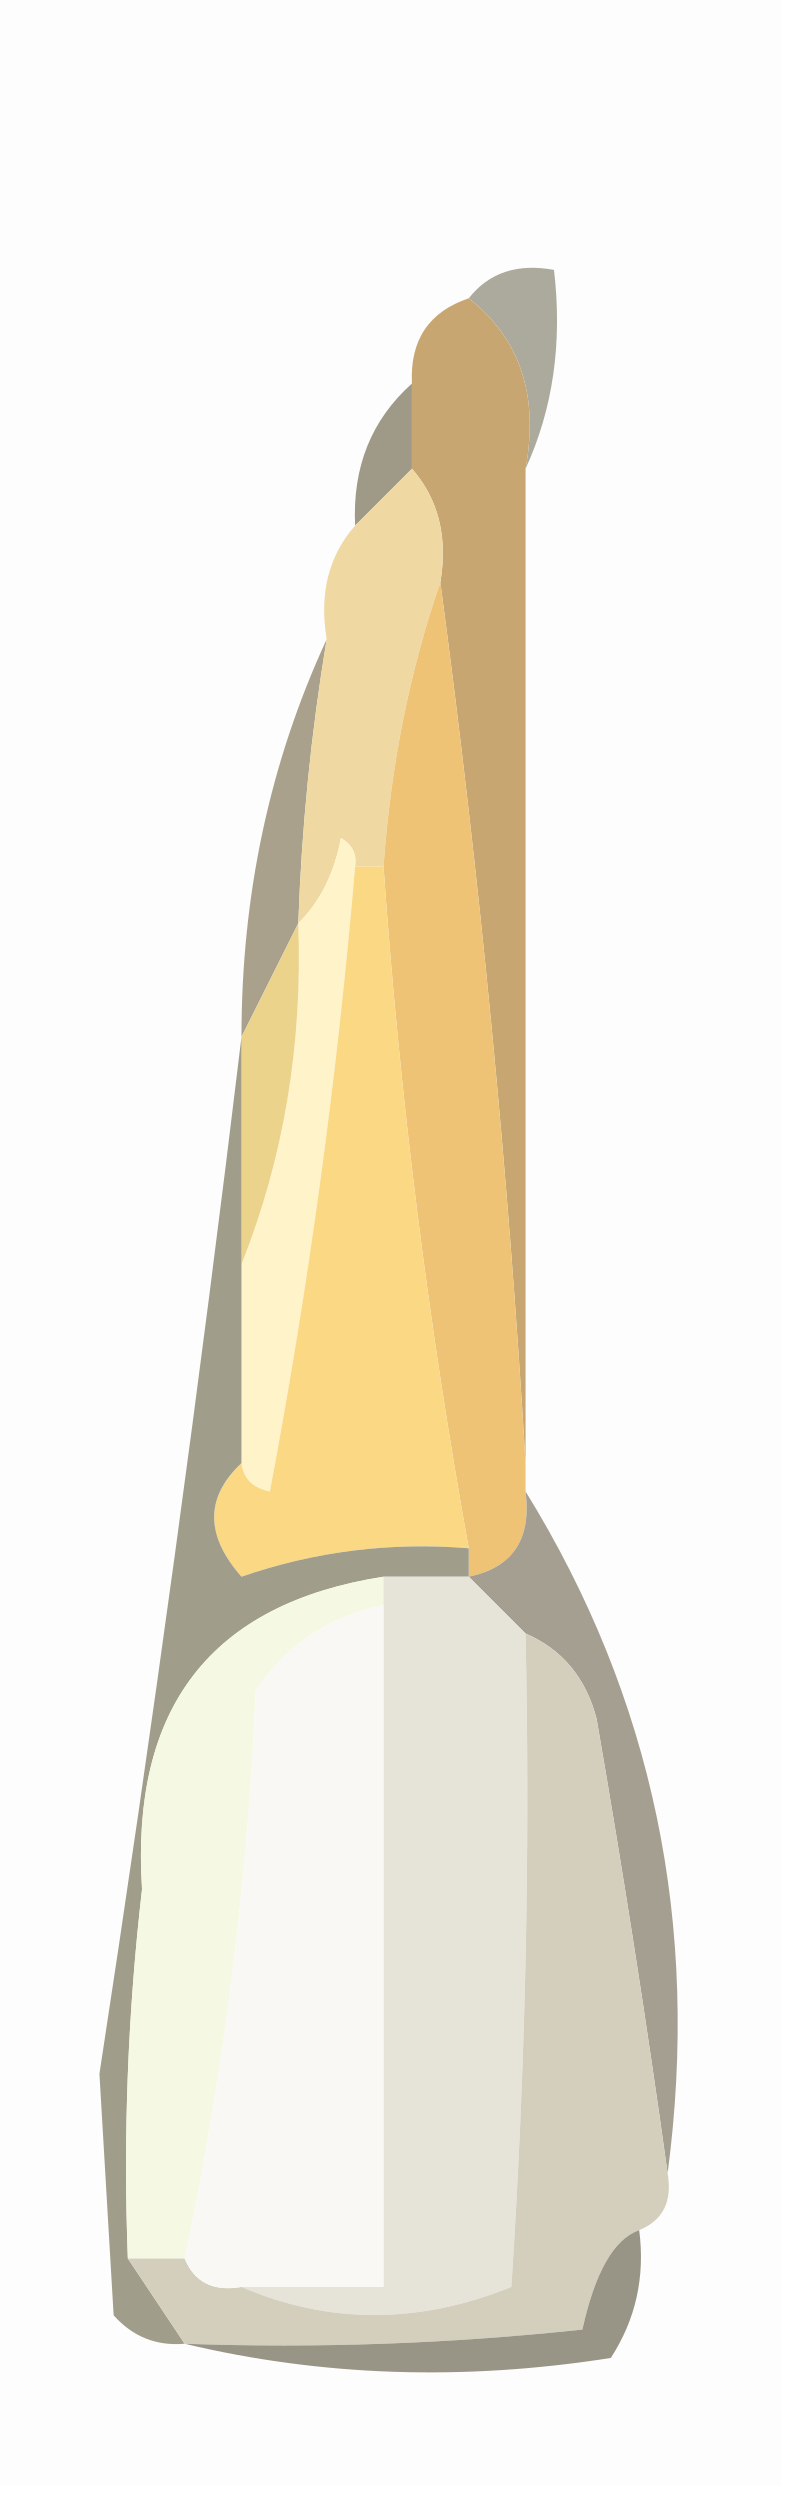
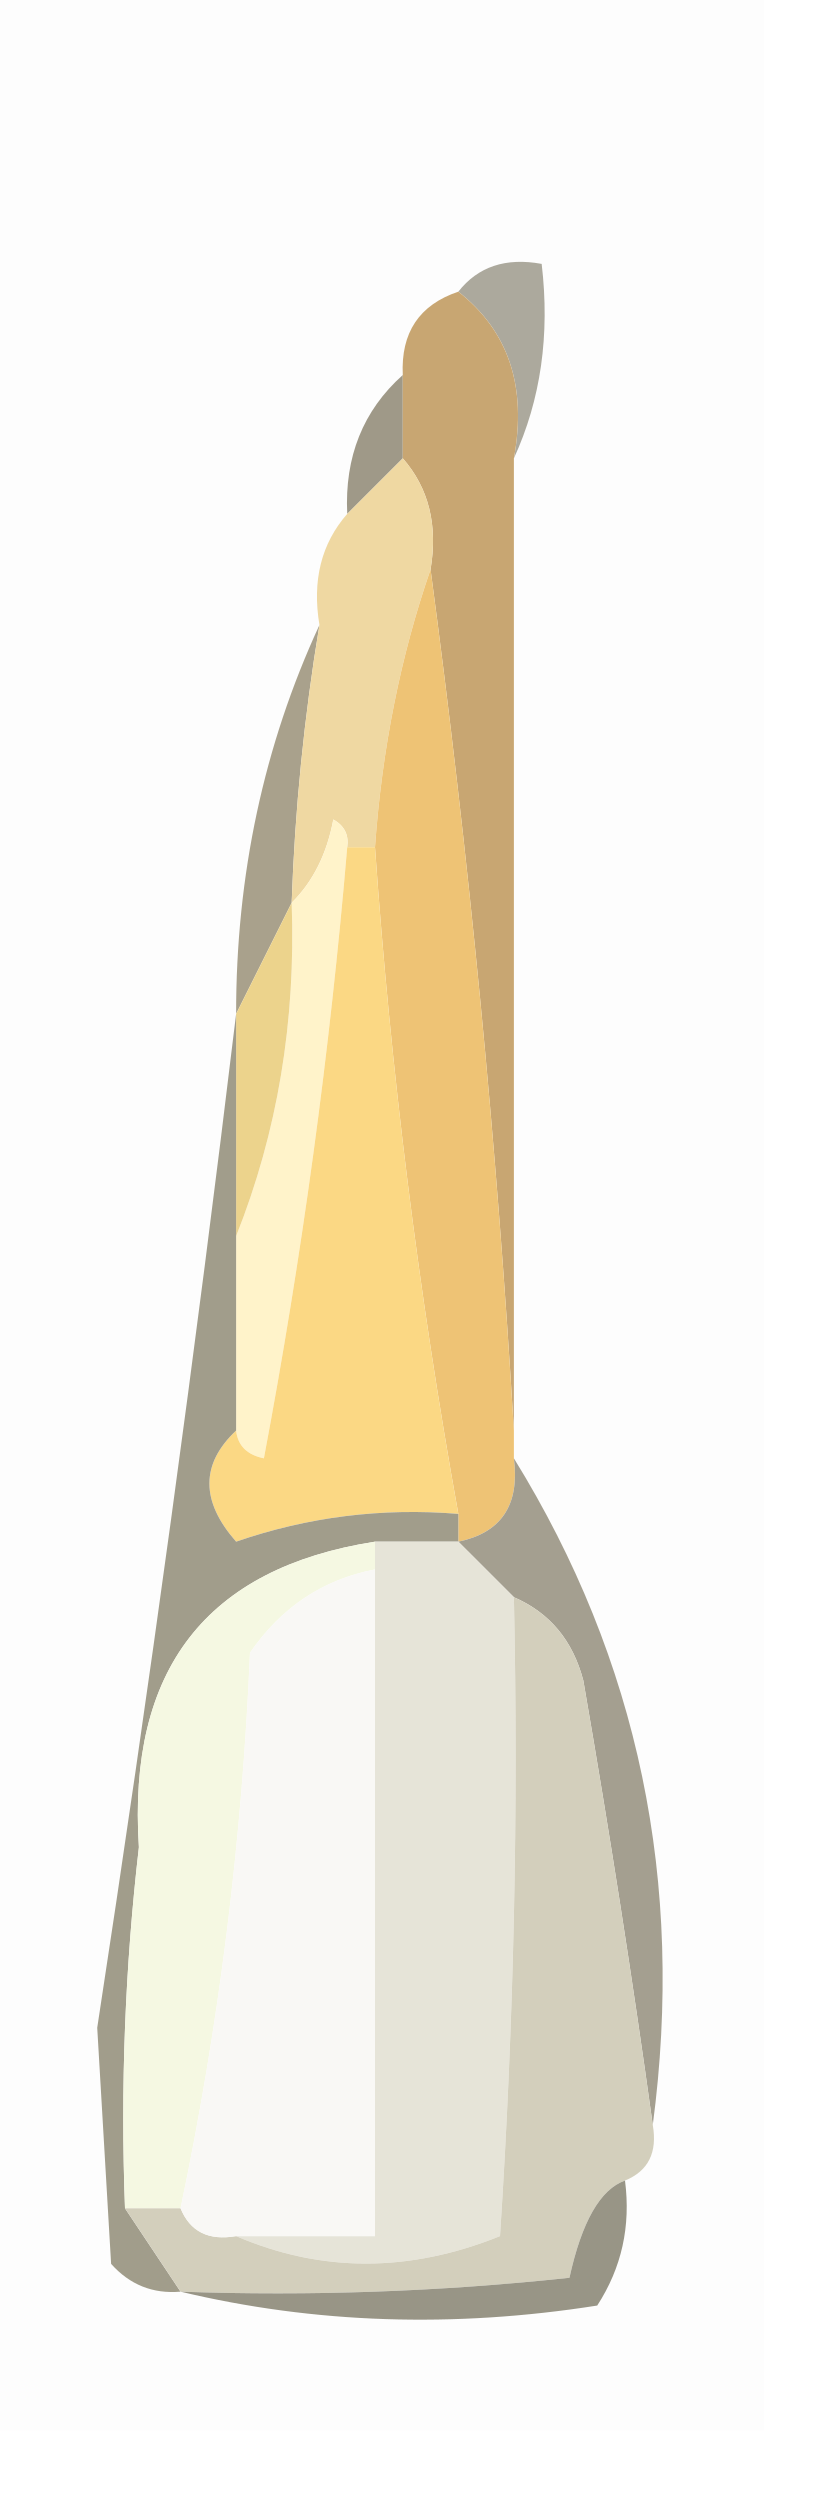
- <svg xmlns="http://www.w3.org/2000/svg" version="1.1" width="28px" height="88px" style="shape-rendering:geometricPrecision; text-rendering:geometricPrecision; image-rendering:optimizeQuality; fill-rule:evenodd; clip-rule:evenodd">
+ <svg xmlns="http://www.w3.org/2000/svg" version="1.1" width="30" height="90" style="shape-rendering:geometricPrecision; text-rendering:geometricPrecision; image-rendering:optimizeQuality; fill-rule:evenodd; clip-rule:evenodd">
  <g>
    <path style="opacity:1" fill="#fdfdfd" d="M -0.5,-0.5 C 8.833,-0.5 18.167,-0.5 27.5,-0.5C 27.5,28.833 27.5,58.167 27.5,87.5C 18.167,87.5 8.833,87.5 -0.5,87.5C -0.5,58.167 -0.5,28.833 -0.5,-0.5 Z" />
  </g>
  <g>
    <path style="opacity:1" fill="#aca99d" d="M 16.5,10.5 C 17.209,9.596 18.209,9.263 19.5,9.5C 19.802,12.059 19.468,14.393 18.5,16.5C 18.975,13.918 18.308,11.918 16.5,10.5 Z" />
  </g>
  <g>
    <path style="opacity:1" fill="#9f9988" d="M 14.5,13.5 C 14.5,14.5 14.5,15.5 14.5,16.5C 13.833,17.167 13.167,17.833 12.5,18.5C 12.402,16.447 13.069,14.78 14.5,13.5 Z" />
  </g>
  <g>
    <path style="opacity:1" fill="#c8a672" d="M 16.5,10.5 C 18.308,11.918 18.975,13.918 18.5,16.5C 18.5,28.167 18.5,39.833 18.5,51.5C 17.892,41.228 16.892,30.895 15.5,20.5C 15.768,18.901 15.434,17.568 14.5,16.5C 14.5,15.5 14.5,14.5 14.5,13.5C 14.427,11.973 15.094,10.973 16.5,10.5 Z" />
  </g>
  <g>
    <path style="opacity:1" fill="#a9a18c" d="M 11.5,22.5 C 10.949,25.807 10.616,29.14 10.5,32.5C 9.833,33.833 9.167,35.167 8.5,36.5C 8.498,31.5 9.498,26.833 11.5,22.5 Z" />
  </g>
  <g>
    <path style="opacity:1" fill="#efd8a2" d="M 14.5,16.5 C 15.434,17.568 15.768,18.901 15.5,20.5C 14.419,23.627 13.753,26.96 13.5,30.5C 13.167,30.5 12.833,30.5 12.5,30.5C 12.565,30.062 12.399,29.728 12,29.5C 11.768,30.738 11.268,31.738 10.5,32.5C 10.616,29.14 10.949,25.807 11.5,22.5C 11.232,20.901 11.566,19.568 12.5,18.5C 13.167,17.833 13.833,17.167 14.5,16.5 Z" />
  </g>
  <g>
    <path style="opacity:1" fill="#fff3ca" d="M 12.5,30.5 C 11.874,37.88 10.874,45.214 9.5,52.5C 8.893,52.376 8.56,52.043 8.5,51.5C 8.5,49.167 8.5,46.833 8.5,44.5C 9.989,40.764 10.656,36.764 10.5,32.5C 11.268,31.738 11.768,30.738 12,29.5C 12.399,29.728 12.565,30.062 12.5,30.5 Z" />
  </g>
  <g>
    <path style="opacity:1" fill="#eec375" d="M 15.5,20.5 C 16.892,30.895 17.892,41.228 18.5,51.5C 18.5,51.833 18.5,52.167 18.5,52.5C 18.715,54.179 18.048,55.179 16.5,55.5C 16.5,55.167 16.5,54.833 16.5,54.5C 15.065,46.555 14.065,38.555 13.5,30.5C 13.753,26.96 14.419,23.627 15.5,20.5 Z" />
  </g>
  <g>
    <path style="opacity:1" fill="#ecd38c" d="M 10.5,32.5 C 10.656,36.764 9.989,40.764 8.5,44.5C 8.5,41.833 8.5,39.167 8.5,36.5C 9.167,35.167 9.833,33.833 10.5,32.5 Z" />
  </g>
  <g>
    <path style="opacity:1" fill="#fbd884" d="M 12.5,30.5 C 12.833,30.5 13.167,30.5 13.5,30.5C 14.065,38.555 15.065,46.555 16.5,54.5C 13.751,54.274 11.084,54.607 8.5,55.5C 7.218,54.042 7.218,52.708 8.5,51.5C 8.56,52.043 8.893,52.376 9.5,52.5C 10.874,45.214 11.874,37.88 12.5,30.5 Z" />
  </g>
  <g>
    <path style="opacity:1" fill="#a49f90" d="M 18.5,52.5 C 22.989,59.77 24.656,67.77 23.5,76.5C 22.778,71.289 21.945,65.956 21,60.5C 20.623,59.058 19.79,58.058 18.5,57.5C 17.833,56.833 17.167,56.167 16.5,55.5C 18.048,55.179 18.715,54.179 18.5,52.5 Z" />
  </g>
  <g>
    <path style="opacity:1" fill="#a19d8b" d="M 8.5,36.5 C 8.5,39.167 8.5,41.833 8.5,44.5C 8.5,46.833 8.5,49.167 8.5,51.5C 7.218,52.708 7.218,54.042 8.5,55.5C 11.084,54.607 13.751,54.274 16.5,54.5C 16.5,54.833 16.5,55.167 16.5,55.5C 15.5,55.5 14.5,55.5 13.5,55.5C 7.42,56.447 4.587,60.113 5,66.5C 4.501,70.821 4.334,75.154 4.5,79.5C 5.167,80.5 5.833,81.5 6.5,82.5C 5.504,82.586 4.671,82.252 4,81.5C 3.833,78.667 3.667,75.833 3.5,73C 5.382,60.739 7.048,48.572 8.5,36.5 Z" />
  </g>
  <g>
    <path style="opacity:1" fill="#f5f8e2" d="M 13.5,55.5 C 13.5,55.833 13.5,56.167 13.5,56.5C 11.629,56.859 10.129,57.859 9,59.5C 8.715,66.262 7.882,72.929 6.5,79.5C 5.833,79.5 5.167,79.5 4.5,79.5C 4.334,75.154 4.501,70.821 5,66.5C 4.587,60.113 7.42,56.447 13.5,55.5 Z" />
  </g>
  <g>
    <path style="opacity:1" fill="#e6e4d8" d="M 13.5,55.5 C 14.5,55.5 15.5,55.5 16.5,55.5C 17.167,56.167 17.833,56.833 18.5,57.5C 18.666,65.174 18.5,72.841 18,80.5C 14.731,81.818 11.565,81.818 8.5,80.5C 10.167,80.5 11.833,80.5 13.5,80.5C 13.5,72.5 13.5,64.5 13.5,56.5C 13.5,56.167 13.5,55.833 13.5,55.5 Z" />
  </g>
  <g>
    <path style="opacity:1" fill="#d3cfbc" d="M 18.5,57.5 C 19.79,58.058 20.623,59.058 21,60.5C 21.945,65.956 22.778,71.289 23.5,76.5C 23.672,77.492 23.338,78.158 22.5,78.5C 21.611,78.814 20.945,79.98 20.5,82C 15.845,82.499 11.178,82.666 6.5,82.5C 5.833,81.5 5.167,80.5 4.5,79.5C 5.167,79.5 5.833,79.5 6.5,79.5C 6.842,80.338 7.508,80.672 8.5,80.5C 11.565,81.818 14.731,81.818 18,80.5C 18.5,72.841 18.666,65.174 18.5,57.5 Z" />
  </g>
  <g>
    <path style="opacity:1" fill="#f9f8f5" d="M 13.5,56.5 C 13.5,64.5 13.5,72.5 13.5,80.5C 11.833,80.5 10.167,80.5 8.5,80.5C 7.508,80.672 6.842,80.338 6.5,79.5C 7.882,72.929 8.715,66.262 9,59.5C 10.129,57.859 11.629,56.859 13.5,56.5 Z" />
  </g>
  <g>
    <path style="opacity:1" fill="#989586" d="M 22.5,78.5 C 22.713,80.144 22.38,81.644 21.5,83C 16.316,83.816 11.316,83.65 6.5,82.5C 11.178,82.666 15.845,82.499 20.5,82C 20.945,79.98 21.611,78.814 22.5,78.5 Z" />
  </g>
</svg>
